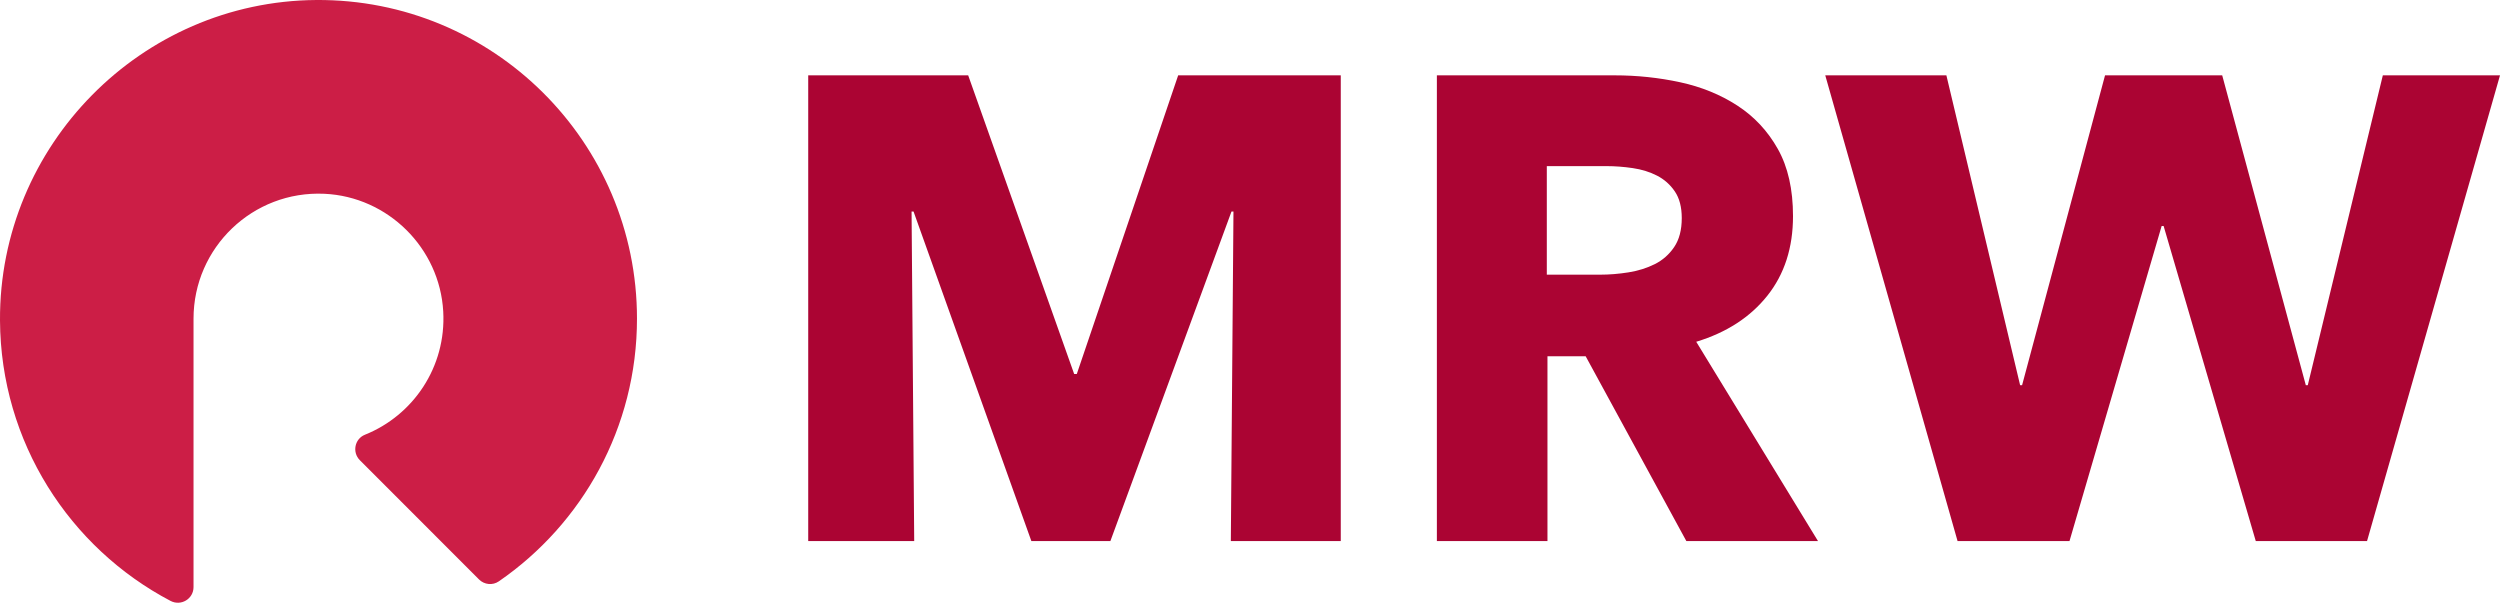
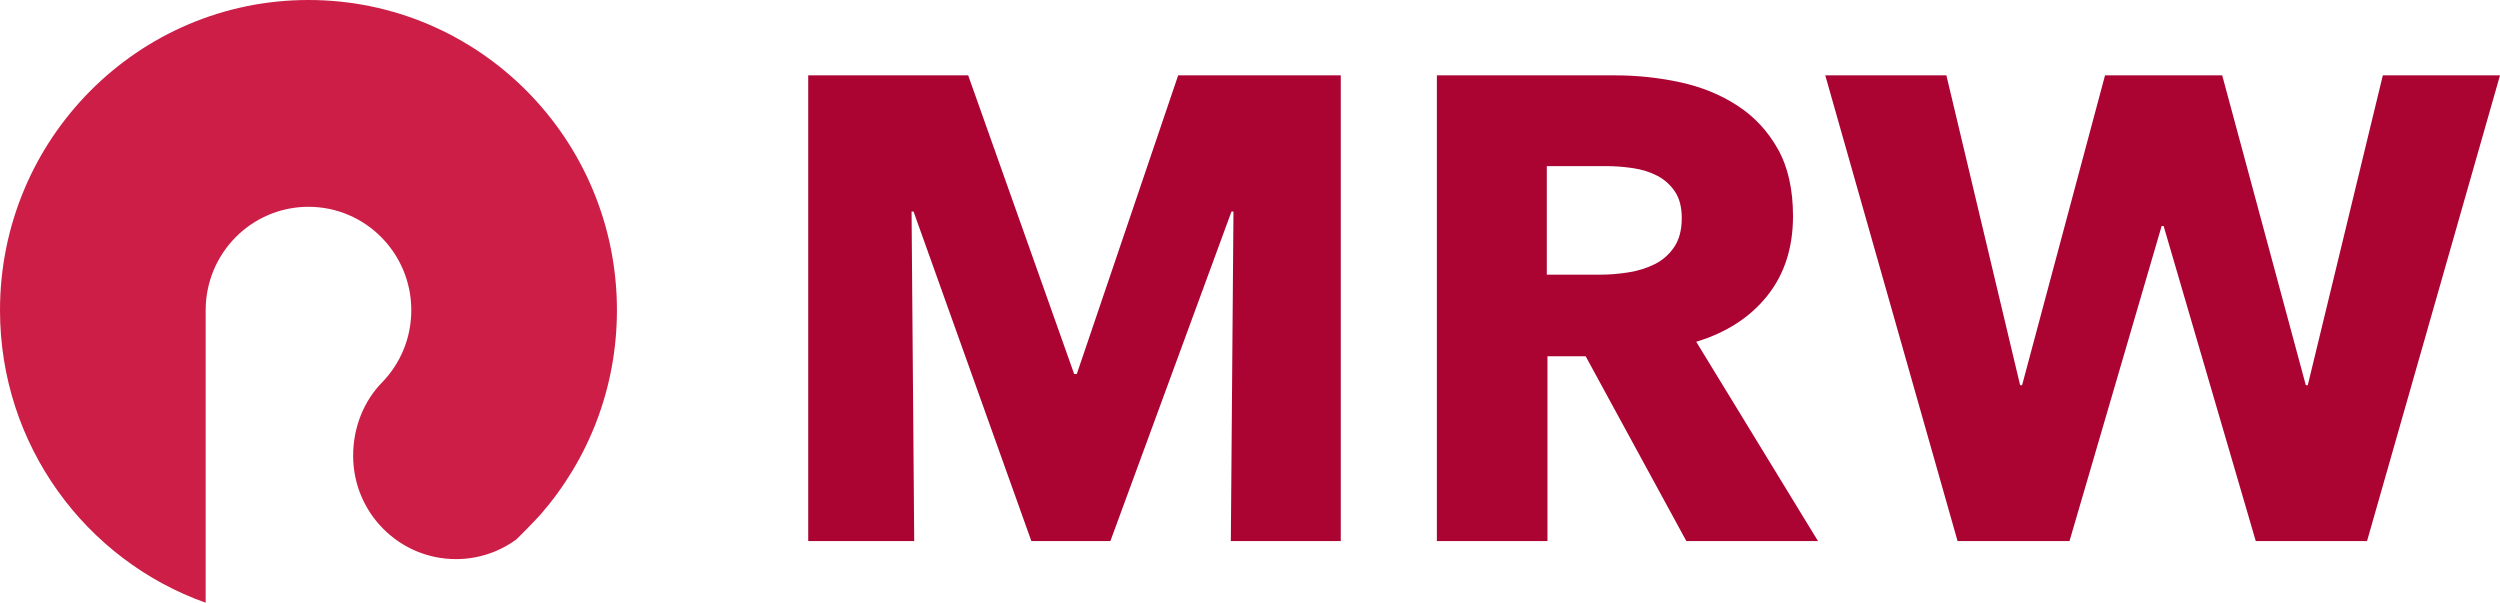
<svg xmlns="http://www.w3.org/2000/svg" width="365px" height="88px" viewBox="0 0 365 88" version="1.1">
  <g id="Logo备份" stroke="none" stroke-width="1" fill="none" fill-rule="evenodd">
    <path d="M179.702,79 L180.086,30.881 L179.798,30.881 L162.114,79 L150.581,79 L133.377,30.881 L133.089,30.881 L133.474,79 L118,79 L118,11 L141.354,11 L156.828,54.605 L157.212,54.605 L172.013,11 L195.752,11 L195.752,79 L179.702,79 Z M246.209,79 L231.505,52.011 L225.93,52.011 L225.93,79 L209.784,79 L209.784,11 L235.733,11 C239.001,11 242.189,11.336 245.296,12.008 C248.404,12.681 251.191,13.817 253.658,15.418 C256.125,17.019 258.095,19.132 259.568,21.757 C261.042,24.382 261.779,27.648 261.779,31.554 C261.779,36.164 260.53,40.038 258.031,43.175 C255.532,46.313 252.072,48.554 247.651,49.898 L265.431,79 L246.209,79 Z M245.537,31.842 C245.537,30.241 245.2,28.944 244.527,27.952 C243.855,26.96 242.99,26.191 241.932,25.647 C240.875,25.103 239.69,24.734 238.376,24.542 C237.063,24.35 235.798,24.254 234.58,24.254 L225.834,24.254 L225.834,40.102 L233.619,40.102 C234.965,40.102 236.342,39.99 237.752,39.766 C239.161,39.541 240.443,39.141 241.596,38.565 C242.749,37.989 243.694,37.156 244.431,36.068 C245.168,34.979 245.537,33.571 245.537,31.842 Z M345.586,79 L329.344,79 L315.888,32.994 L315.6,32.994 L302.145,79 L285.806,79 L266.488,11 L284.172,11 L294.937,56.237 L295.225,56.237 L307.335,11 L324.442,11 L336.648,56.237 L336.936,56.237 L347.893,11 L365,11 L345.586,79 Z" id="MRW" fill="#AB0433" fill-rule="nonzero" />
-     <path d="M93,46.523 C93,62.439 85.01,76.49 72.827,84.878 C71.926,85.498 70.709,85.373 69.936,84.599 L52.541,67.193 C51.391,66.043 51.772,64.075 53.281,63.47 C60.303,60.657 65.168,53.602 64.712,45.472 C64.193,36.199 56.636,28.72 47.364,28.292 C36.894,27.81 28.255,36.158 28.255,46.523 L28.255,85.715 C28.255,87.439 26.424,88.534 24.899,87.733 C10.167,79.989 0.098,64.566 0,46.782 C-0.138,21.23 20.61,0.189 46.15,0.001 C71.989,-0.189 93,20.712 93,46.523" id="Fill-1" fill="#CC1E46" />
+     <path d="M90.071,45.291 C90.071,56.71 85.866,67.144 78.928,75.106 C78.462,75.644 76.095,78.1 75.364,78.77 C72.896,80.57 69.857,81.63 66.573,81.63 C58.28,81.63 51.559,74.872 51.559,66.537 C51.559,62.367 53.138,58.489 55.855,55.757 C58.455,53.046 60.049,49.356 60.049,45.291 C60.049,36.951 53.328,30.192 45.035,30.192 C36.747,30.192 30.027,36.951 30.027,45.291 L30.027,88 C12.535,81.785 0,65.008 0,45.291 C0,20.275 20.166,0 45.035,0 C69.91,0 90.071,20.275 90.071,45.291" id="Fill-1备份" fill="#CC1E46" />
  </g>
</svg>
